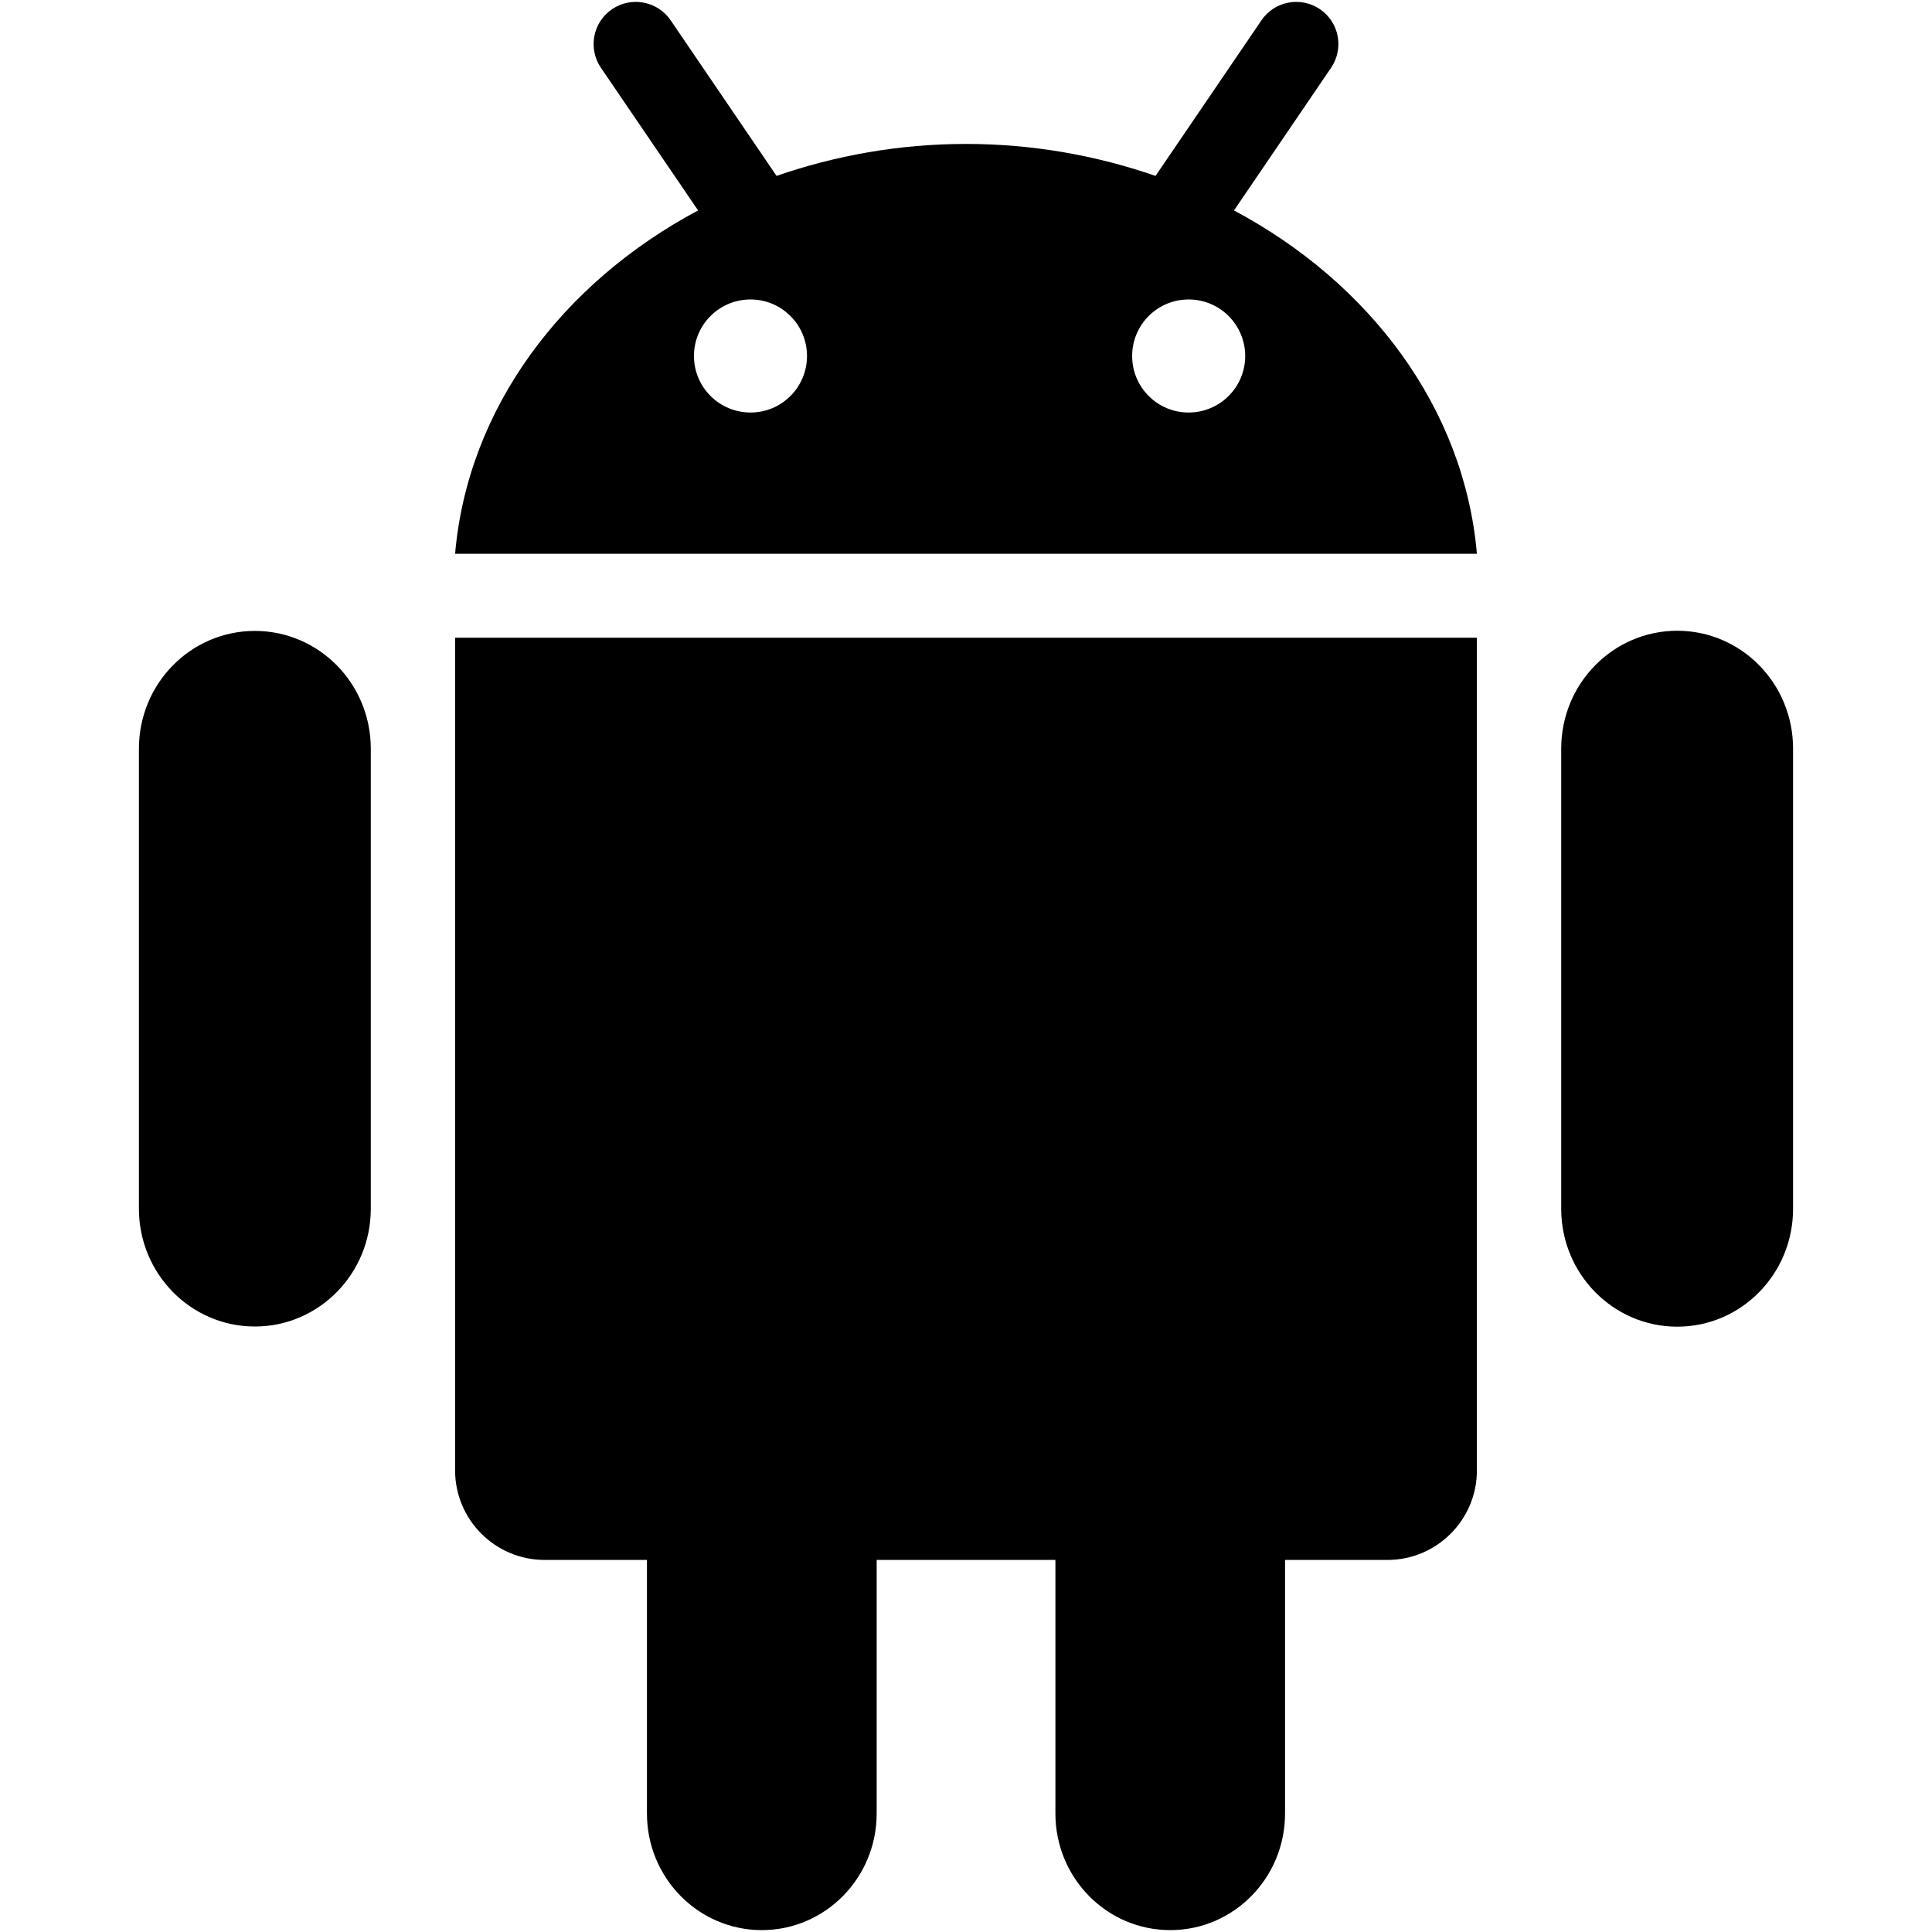
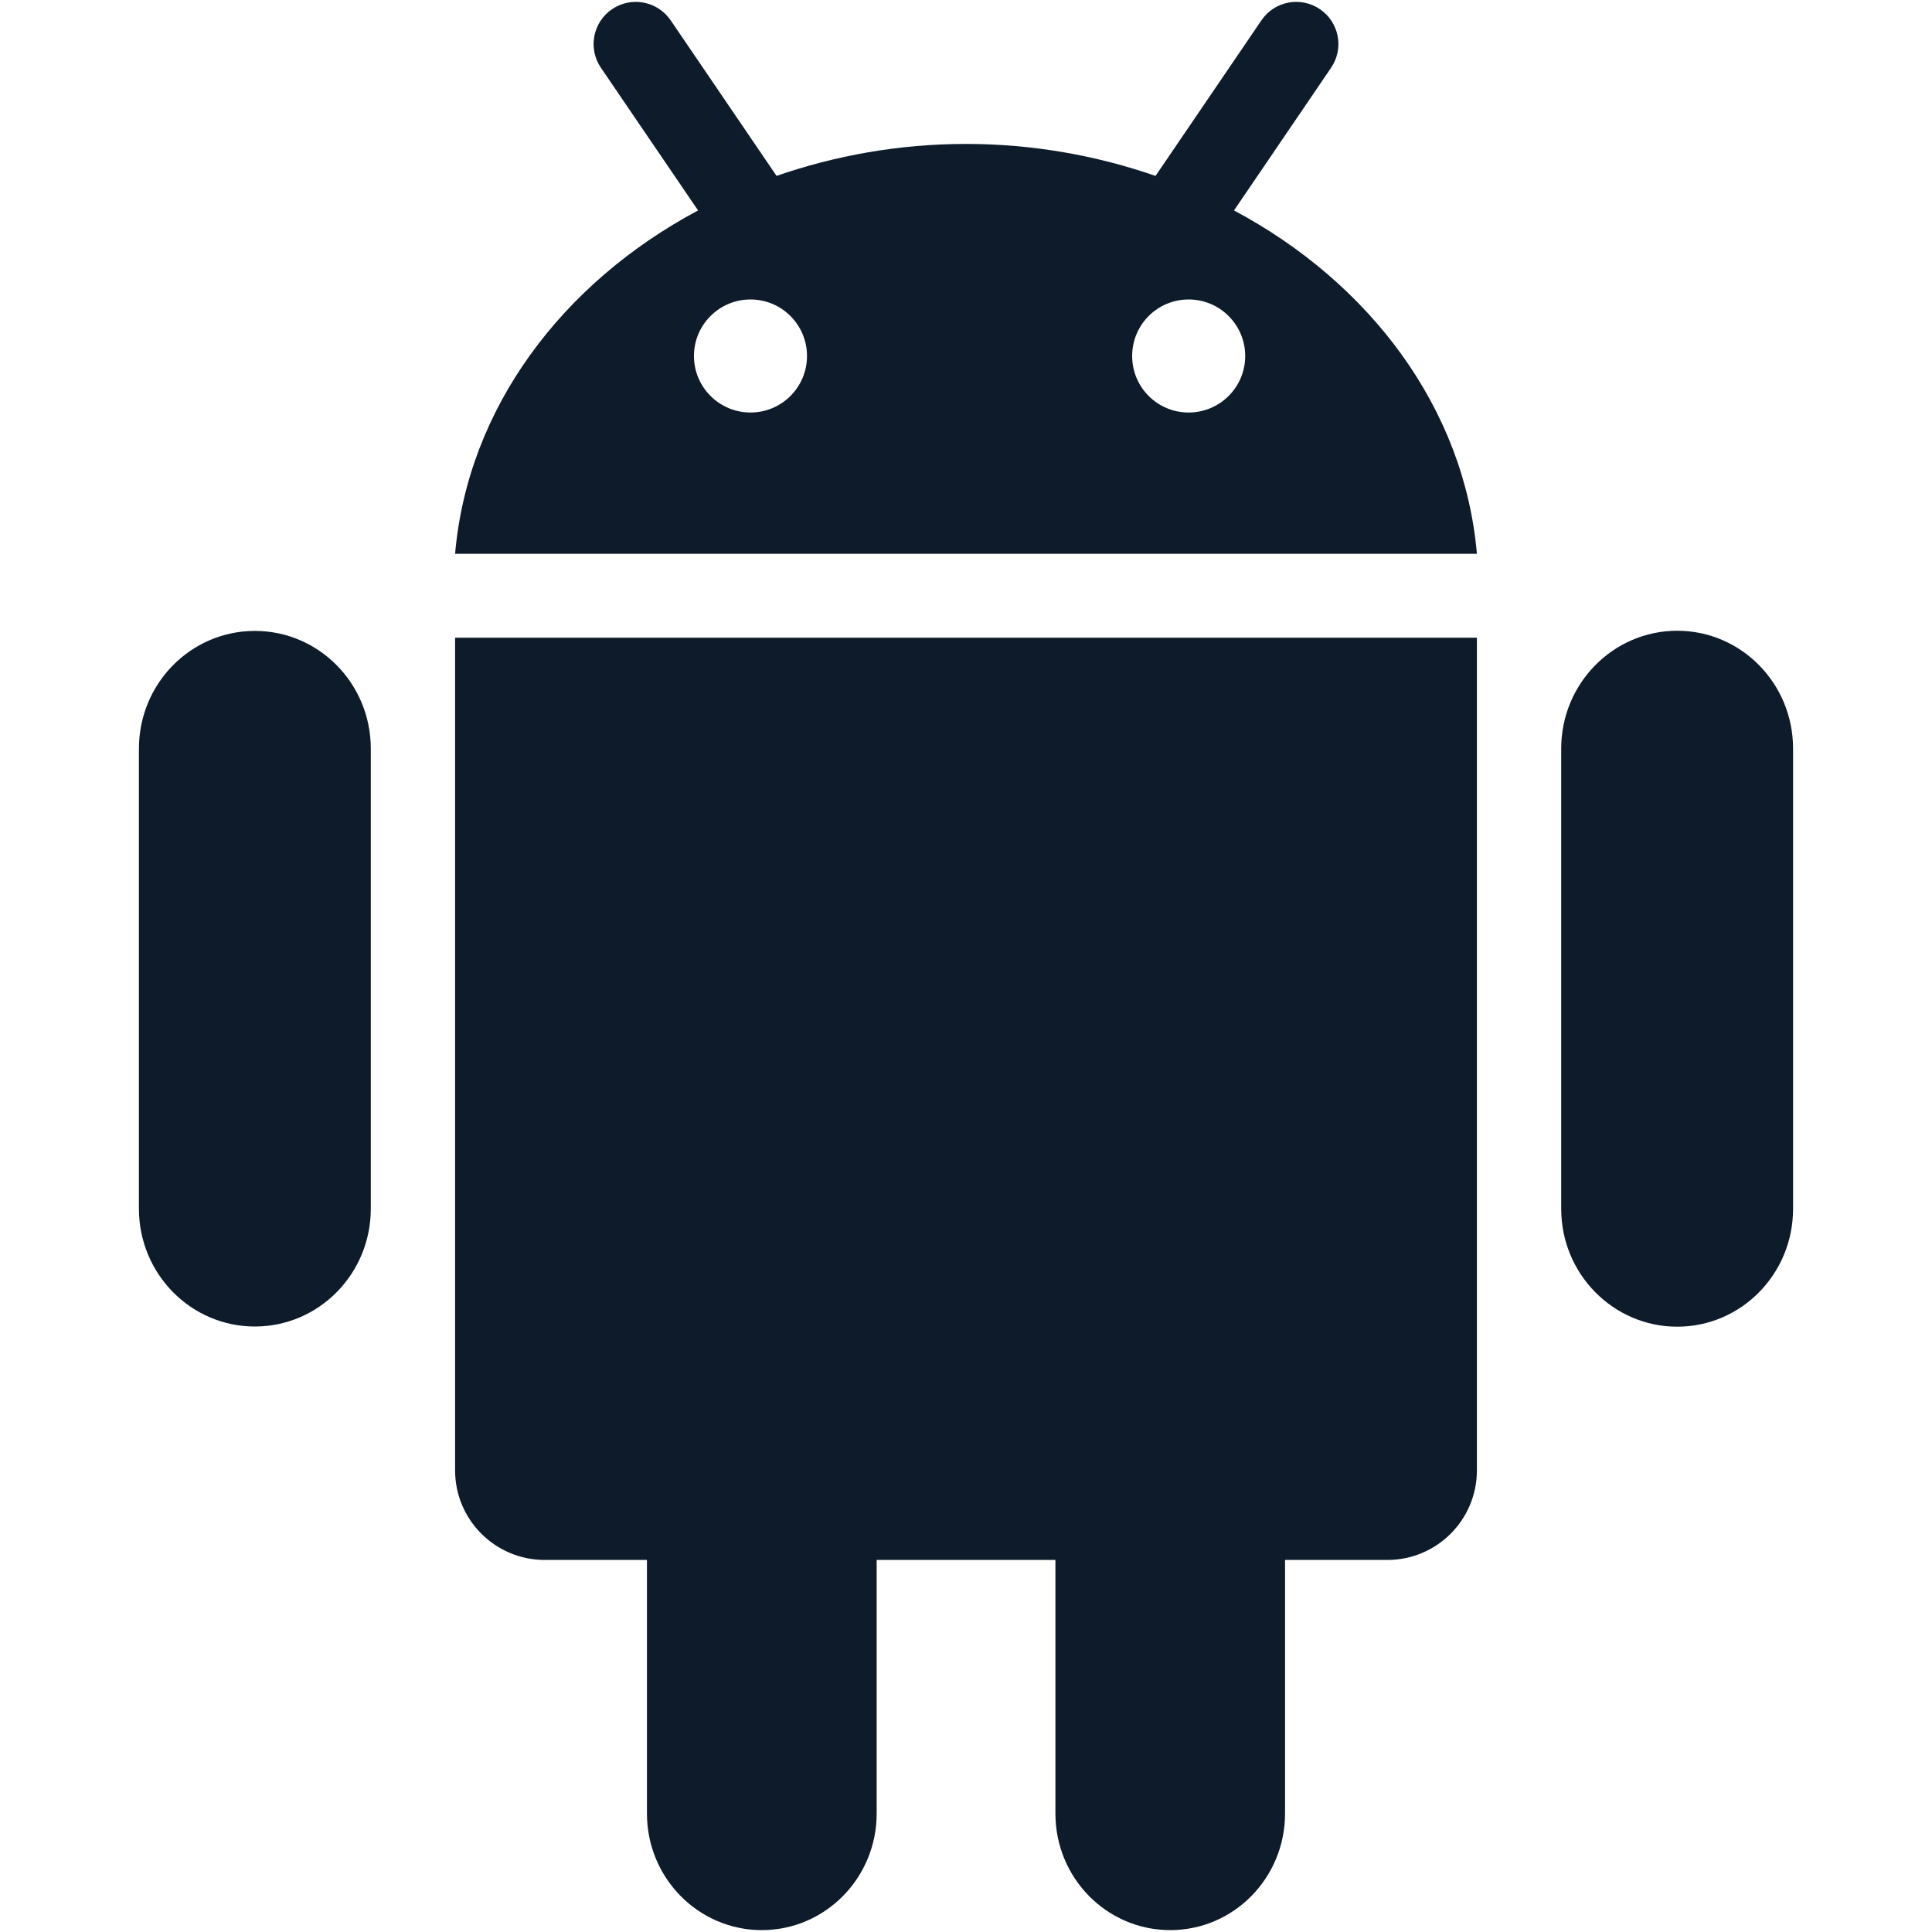
- <svg xmlns="http://www.w3.org/2000/svg" fill="#000000" version="1.1" width="64px" height="64px" viewBox="0 0 512 512" enable-background="new 0 0 512 512" xml:space="preserve">
+ <svg xmlns="http://www.w3.org/2000/svg" fill="#0d1b2a" version="1.1" width="64px" height="64px" viewBox="0 0 512 512" enable-background="new 0 0 512 512" xml:space="preserve">
  <g id="SVGRepo_bgCarrier" stroke-width="0" />
  <g id="SVGRepo_tracerCarrier" stroke-linecap="round" stroke-linejoin="round" />
  <g id="SVGRepo_iconCarrier">
    <g id="b75708d097f2188dff6617b0f00f7c43">
      <path display="inline" d="M120.606,169h270.788v220.663c0,13.109-10.628,23.737-23.721,23.737h-27.123v67.203 c0,17.066-13.612,30.897-30.415,30.897c-16.846,0-30.438-13.831-30.438-30.897v-67.203h-47.371v67.203 c0,17.066-13.639,30.897-30.441,30.897c-16.799,0-30.437-13.831-30.437-30.897v-67.203h-27.099 c-13.096,0-23.744-10.628-23.744-23.737V169z M67.541,167.199c-16.974,0-30.723,13.963-30.723,31.2v121.937 c0,17.217,13.749,31.204,30.723,31.204c16.977,0,30.723-13.987,30.723-31.204V198.399 C98.264,181.162,84.518,167.199,67.541,167.199z M391.395,146.764H120.606c3.342-38.578,28.367-71.776,64.392-90.998 l-25.746-37.804c-3.472-5.098-2.162-12.054,2.946-15.525c5.102-3.471,12.044-2.151,15.533,2.943l28.061,41.232 c15.558-5.38,32.446-8.469,50.208-8.469c17.783,0,34.672,3.089,50.229,8.476L334.29,5.395c3.446-5.108,10.41-6.428,15.512-2.957 c5.108,3.471,6.418,10.427,2.946,15.525l-25.725,37.804C363.047,74.977,388.055,108.175,391.395,146.764z M213.865,94.345 c0-8.273-6.699-14.983-14.969-14.983c-8.291,0-14.99,6.71-14.99,14.983c0,8.269,6.721,14.976,14.99,14.976 S213.865,102.614,213.865,94.345z M329.992,94.345c0-8.273-6.722-14.983-14.99-14.983c-8.291,0-14.97,6.71-14.97,14.983 c0,8.269,6.679,14.976,14.97,14.976C323.271,109.321,329.992,102.614,329.992,94.345z M444.48,167.156 c-16.956,0-30.744,13.984-30.744,31.222v121.98c0,17.238,13.788,31.226,30.744,31.226c16.978,0,30.701-13.987,30.701-31.226 v-121.98C475.182,181.14,461.458,167.156,444.48,167.156z"> </path>
    </g>
  </g>
</svg>
